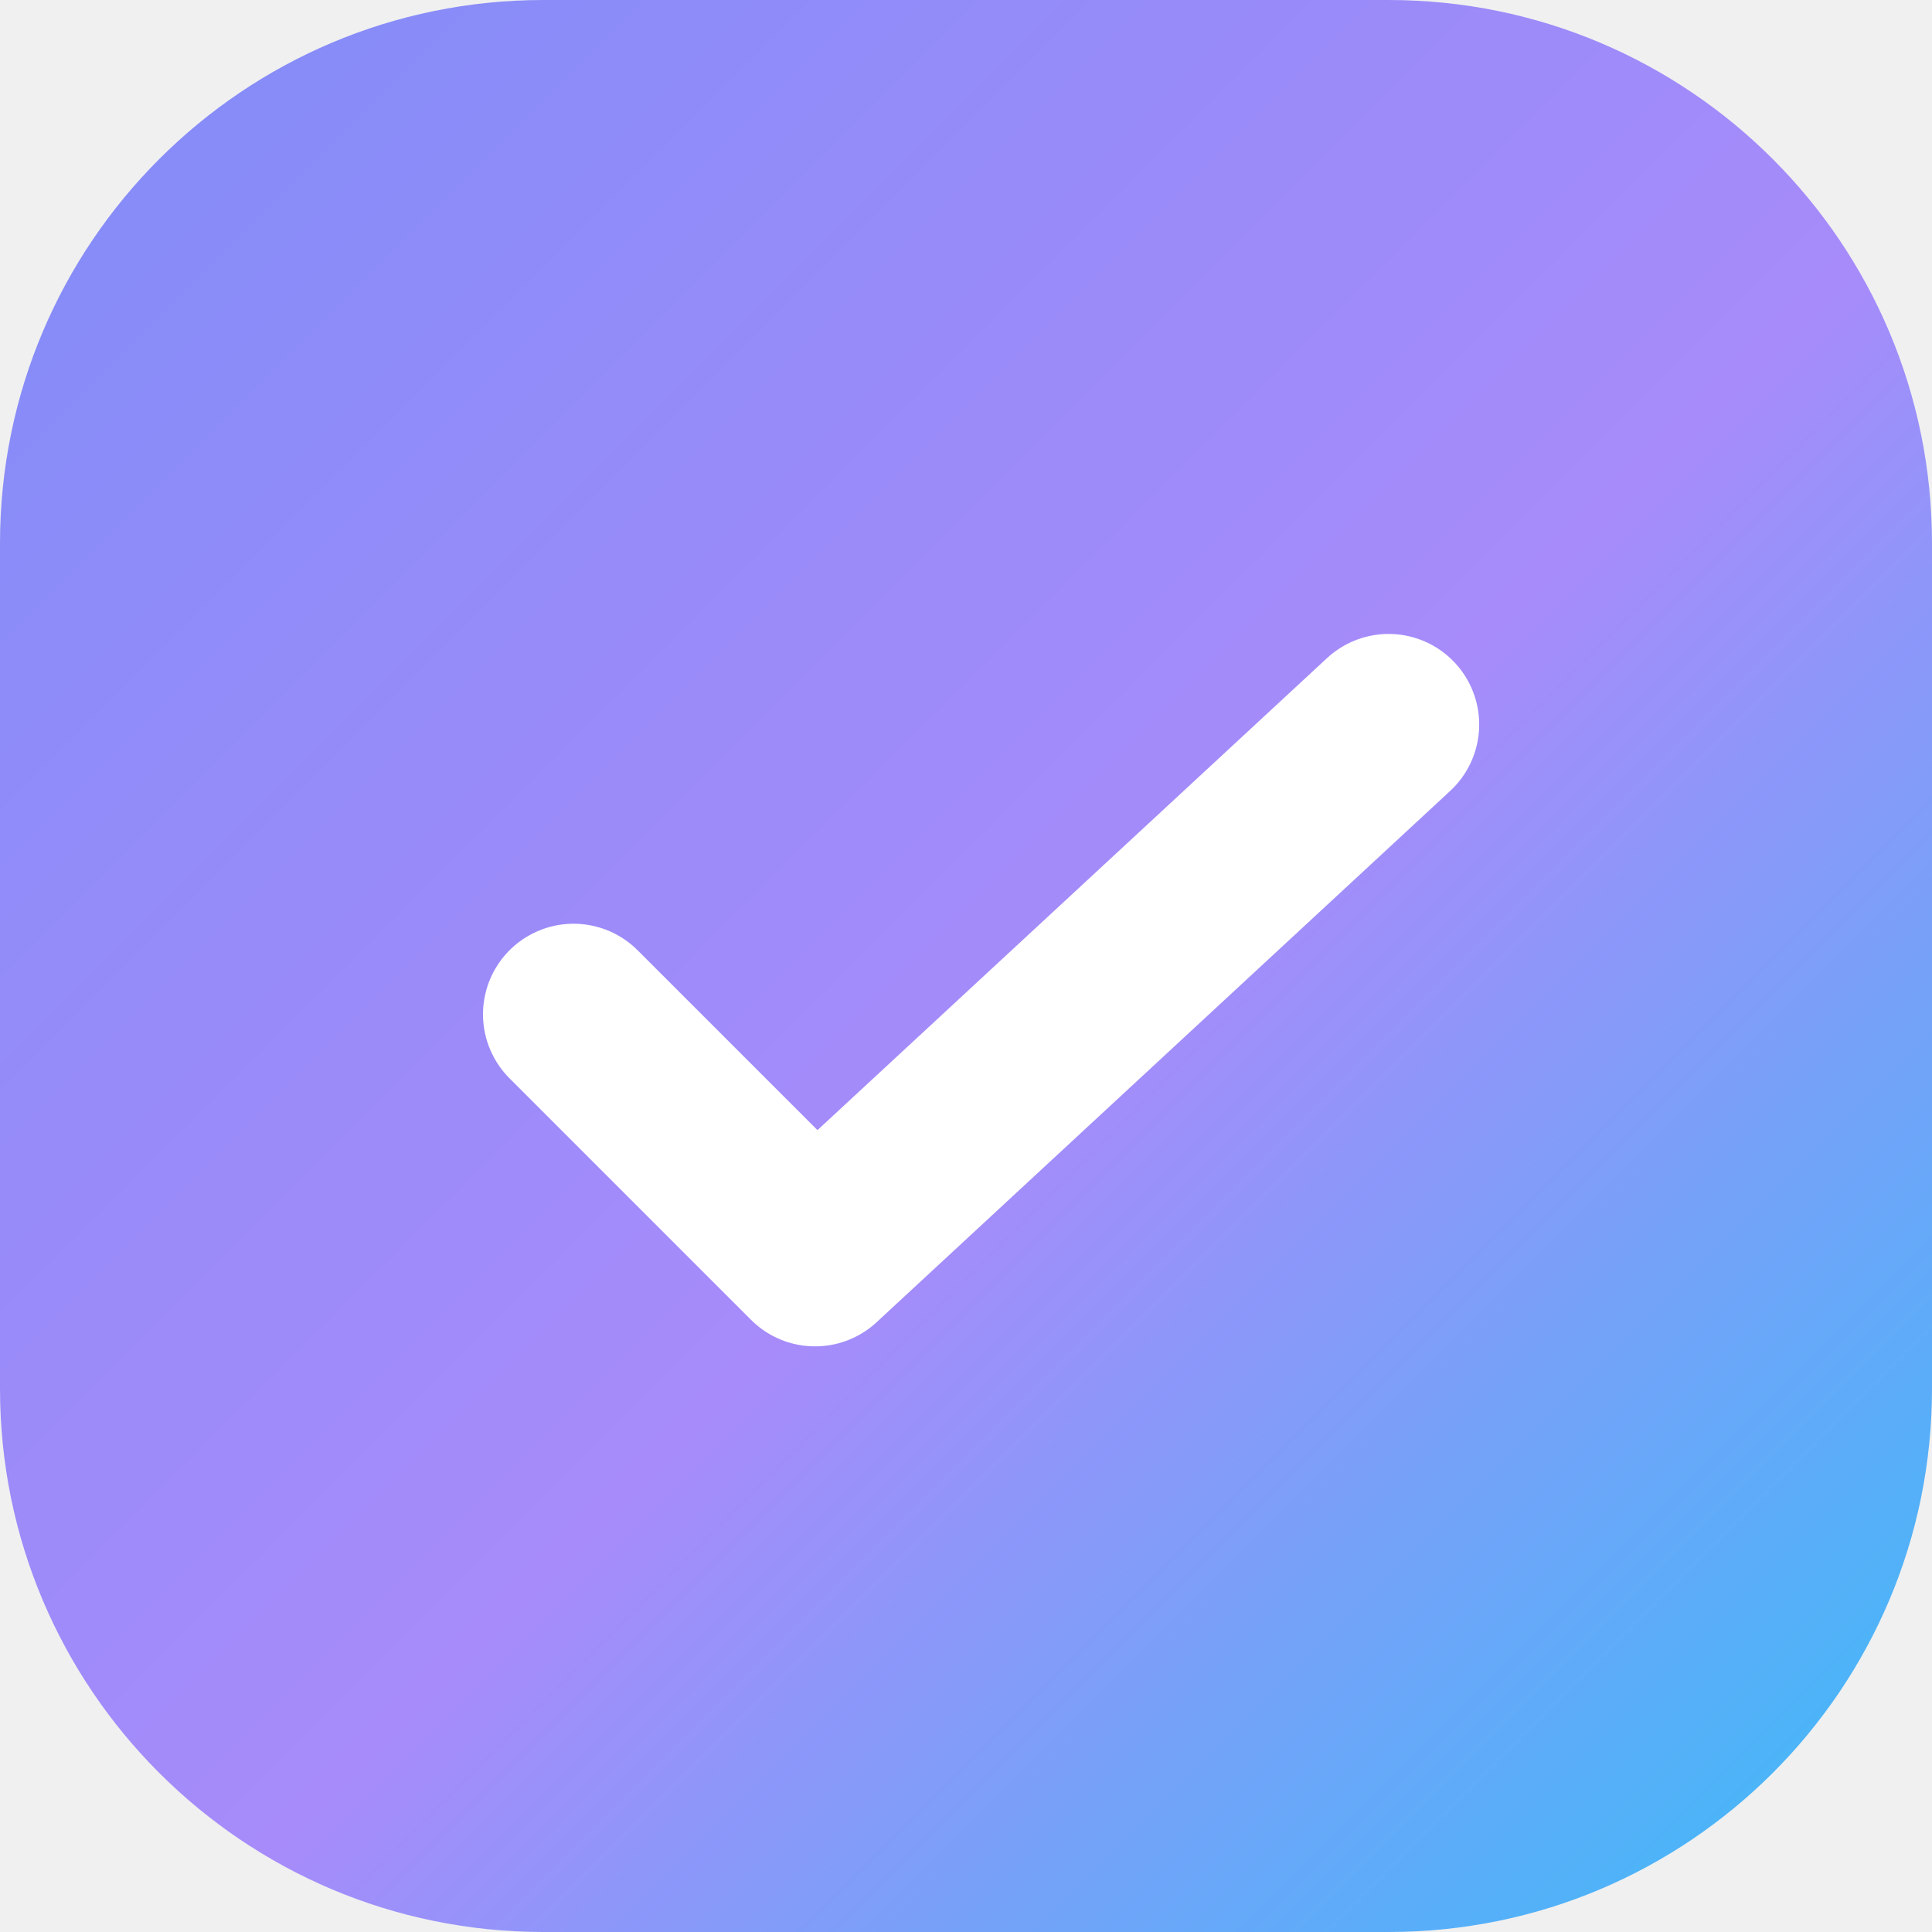
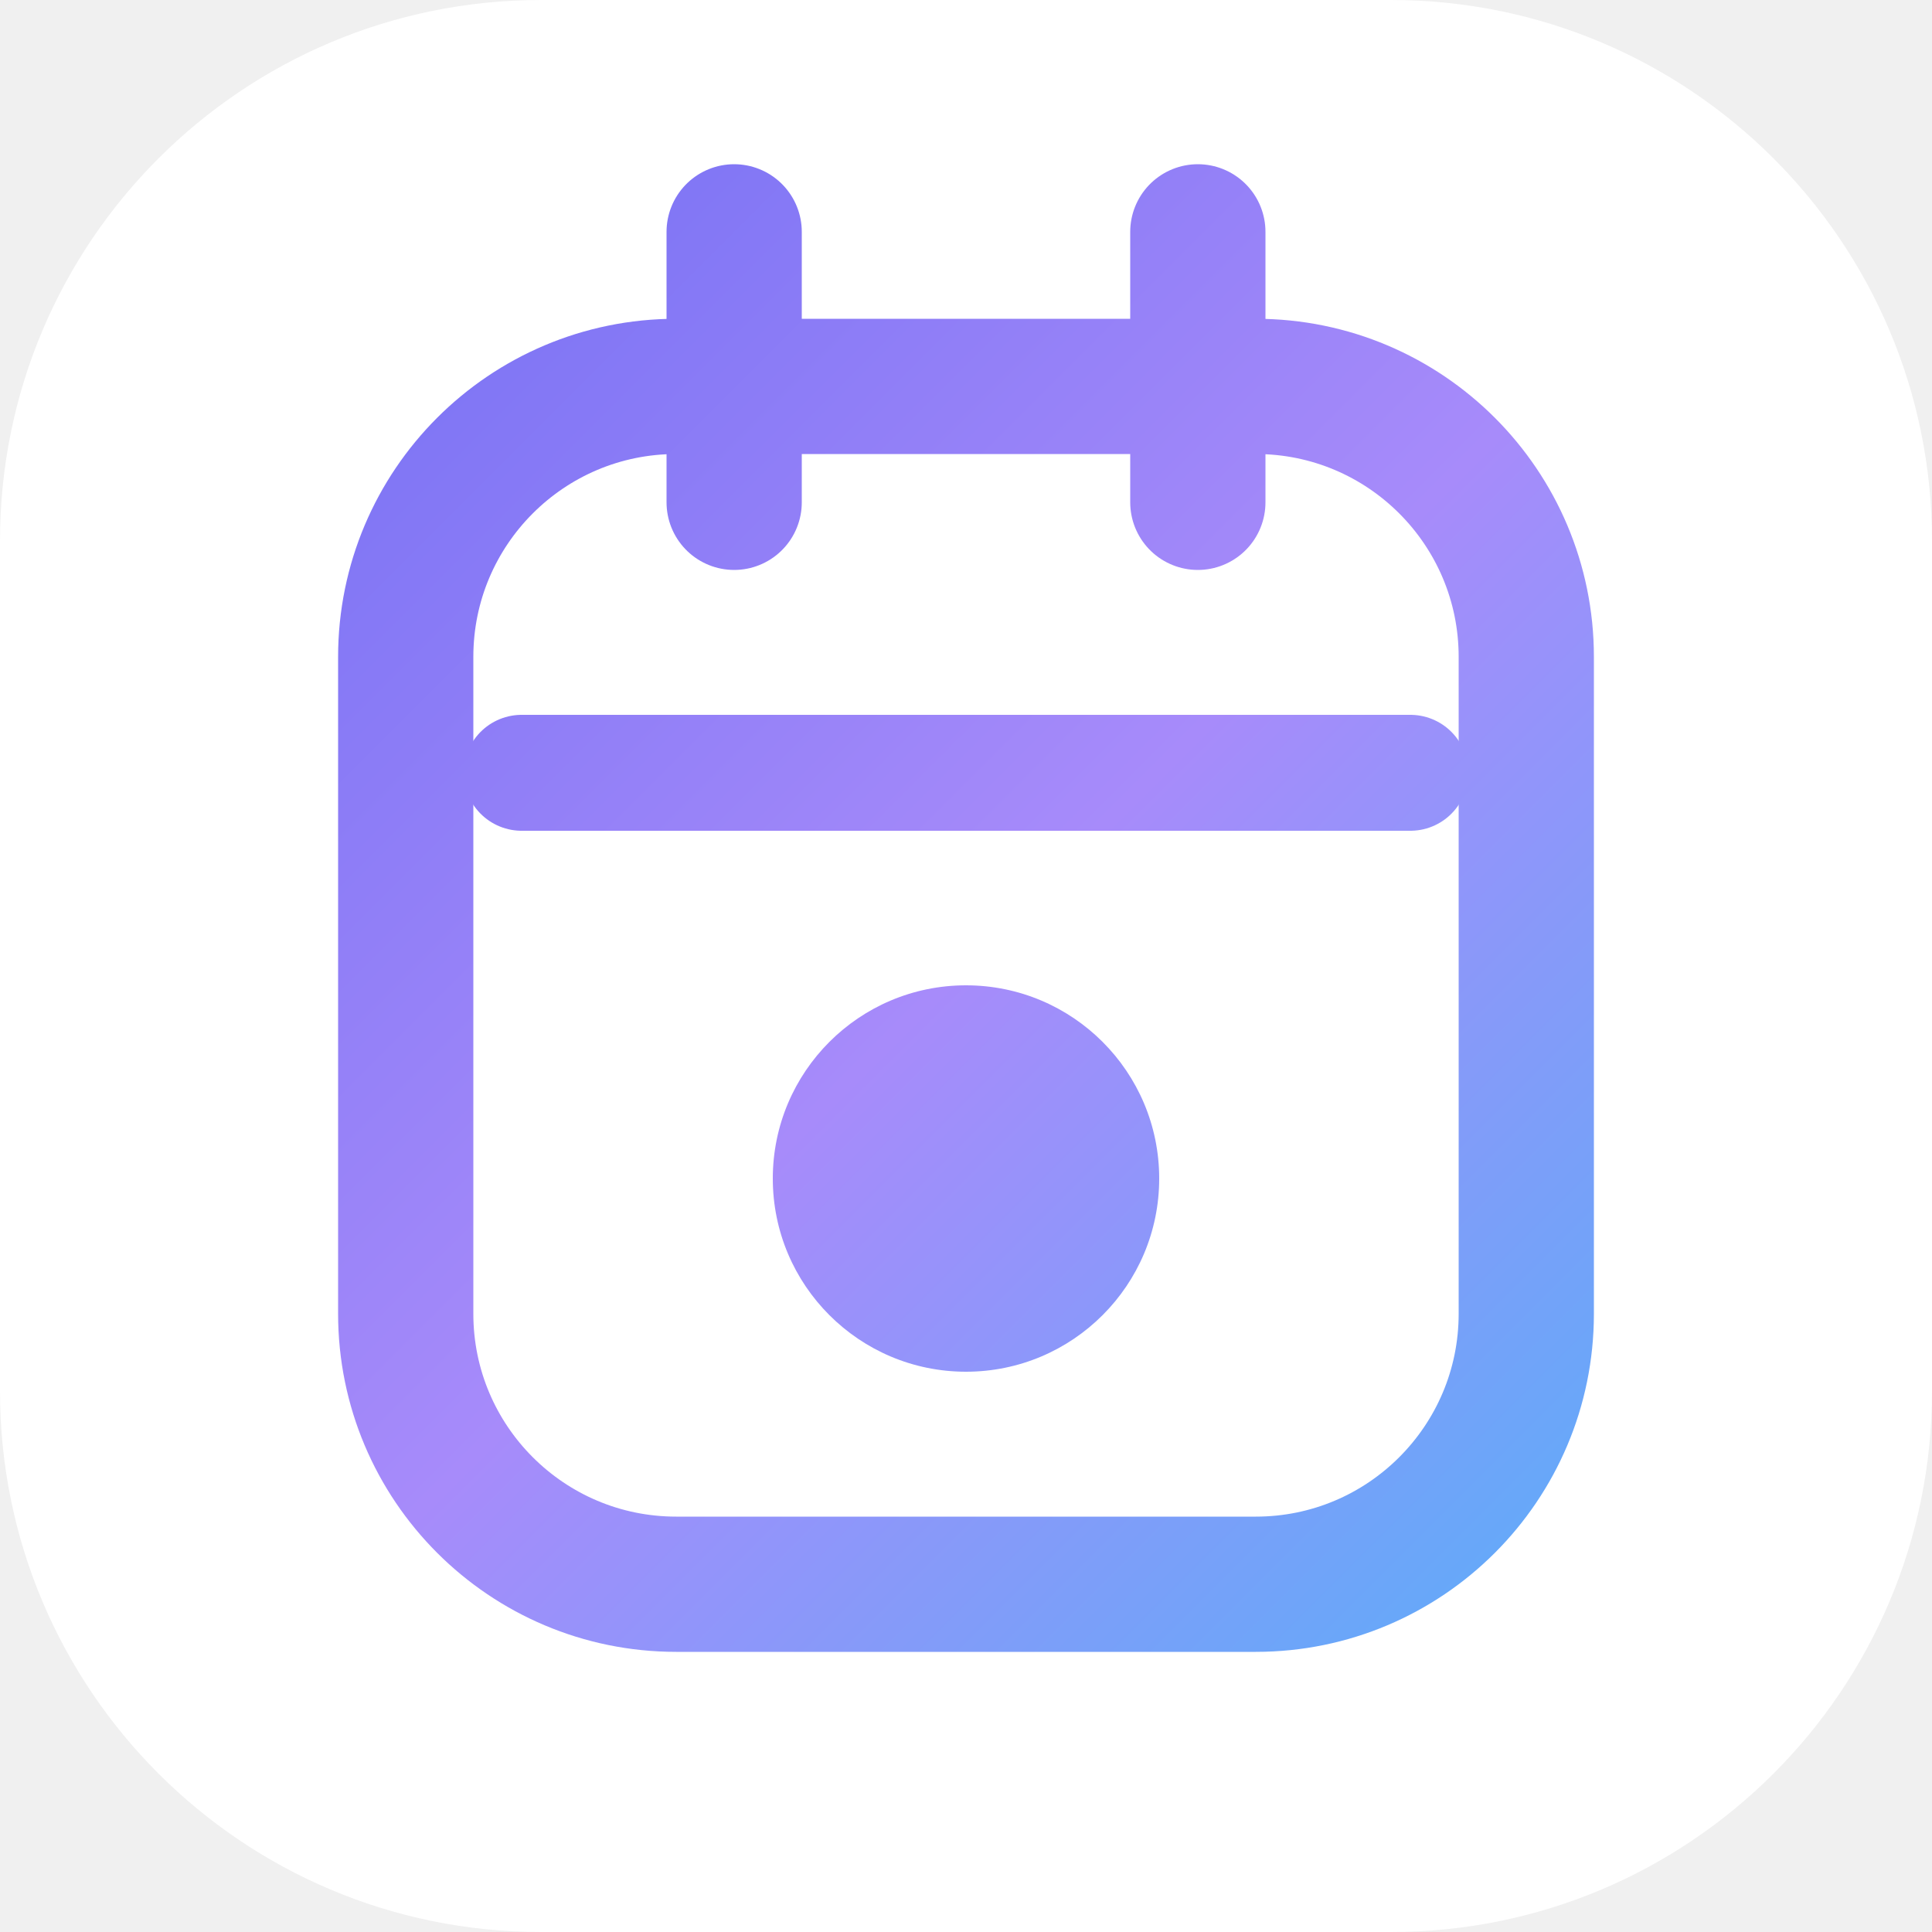
- <svg xmlns="http://www.w3.org/2000/svg" viewBox="0 0 32 32">
+ <svg xmlns="http://www.w3.org/2000/svg" width="512" height="512" viewBox="0 0 100 100">
  <defs>
-     <linearGradient id="aurora" x1="0" y1="0" x2="32" y2="32" gradientUnits="userSpaceOnUse">
-       <stop offset="0%" stop-color="#818cf8" />
-       <stop offset="55%" stop-color="#a78bfa" />
-       <stop offset="100%" stop-color="#38bdf8" />
+     <linearGradient id="g1" x1="0" y1="0" x2="100" y2="100" gradientUnits="userSpaceOnUse">
+       <stop offset="0" stop-color="#6366F1" />
+       <stop offset="0.5" stop-color="#A78BFA" />
+       <stop offset="1" stop-color="#38BDF8" />
    </linearGradient>
  </defs>
-   <rect width="32" height="32" rx="9" fill="url(#aurora)" />
-   <path d="M9.5 16.8l4 4L23 12" fill="none" stroke="#ffffff" stroke-width="3" stroke-linecap="round" stroke-linejoin="round" />
+   <rect x="0" y="0" width="100" height="100" rx="28" fill="#FFFFFF" />
+   <line x1="38" y1="12" x2="38" y2="26" stroke="url(#g1)" stroke-width="7" stroke-linecap="round" />
+   <line x1="62" y1="12" x2="62" y2="26" stroke="url(#g1)" stroke-width="7" stroke-linecap="round" />
+   <rect x="21" y="20" width="58" height="62" rx="14" fill="none" stroke="url(#g1)" stroke-width="7" />
+   <line x1="27" y1="40" x2="73" y2="40" stroke="url(#g1)" stroke-width="6" stroke-linecap="round" />
+   <circle cx="50" cy="61" r="10" fill="url(#g1)" />
</svg>
